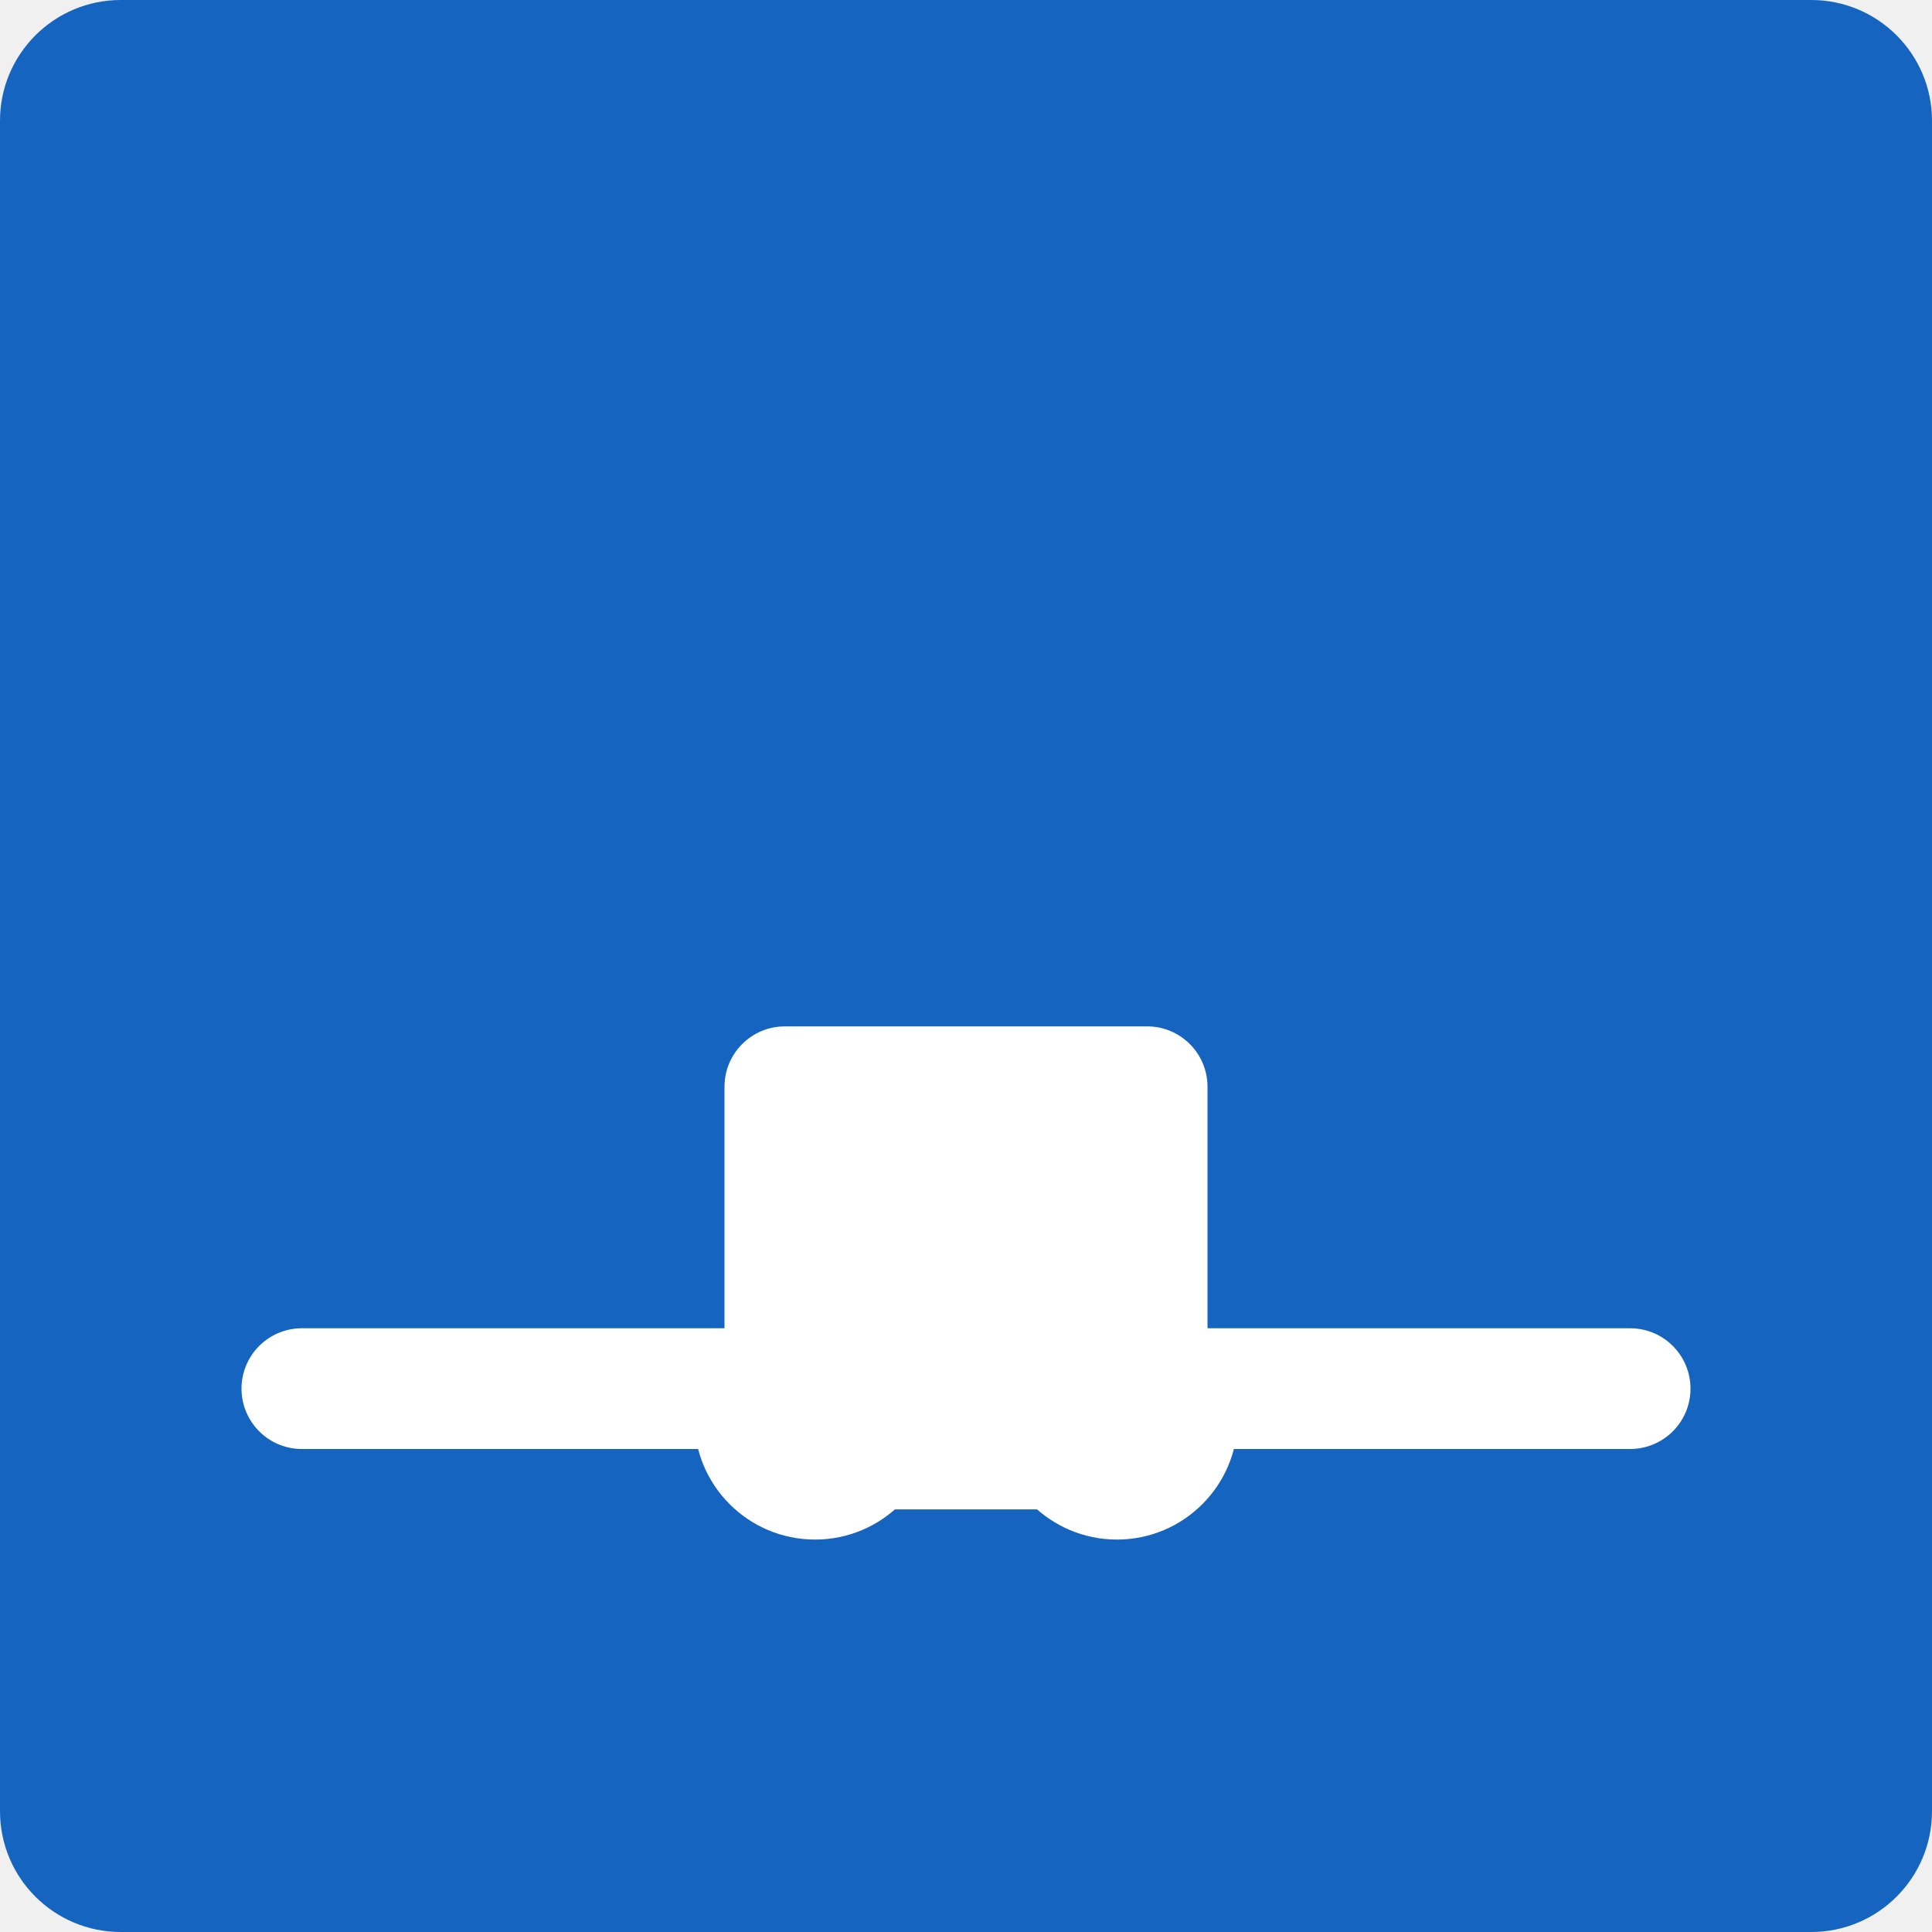
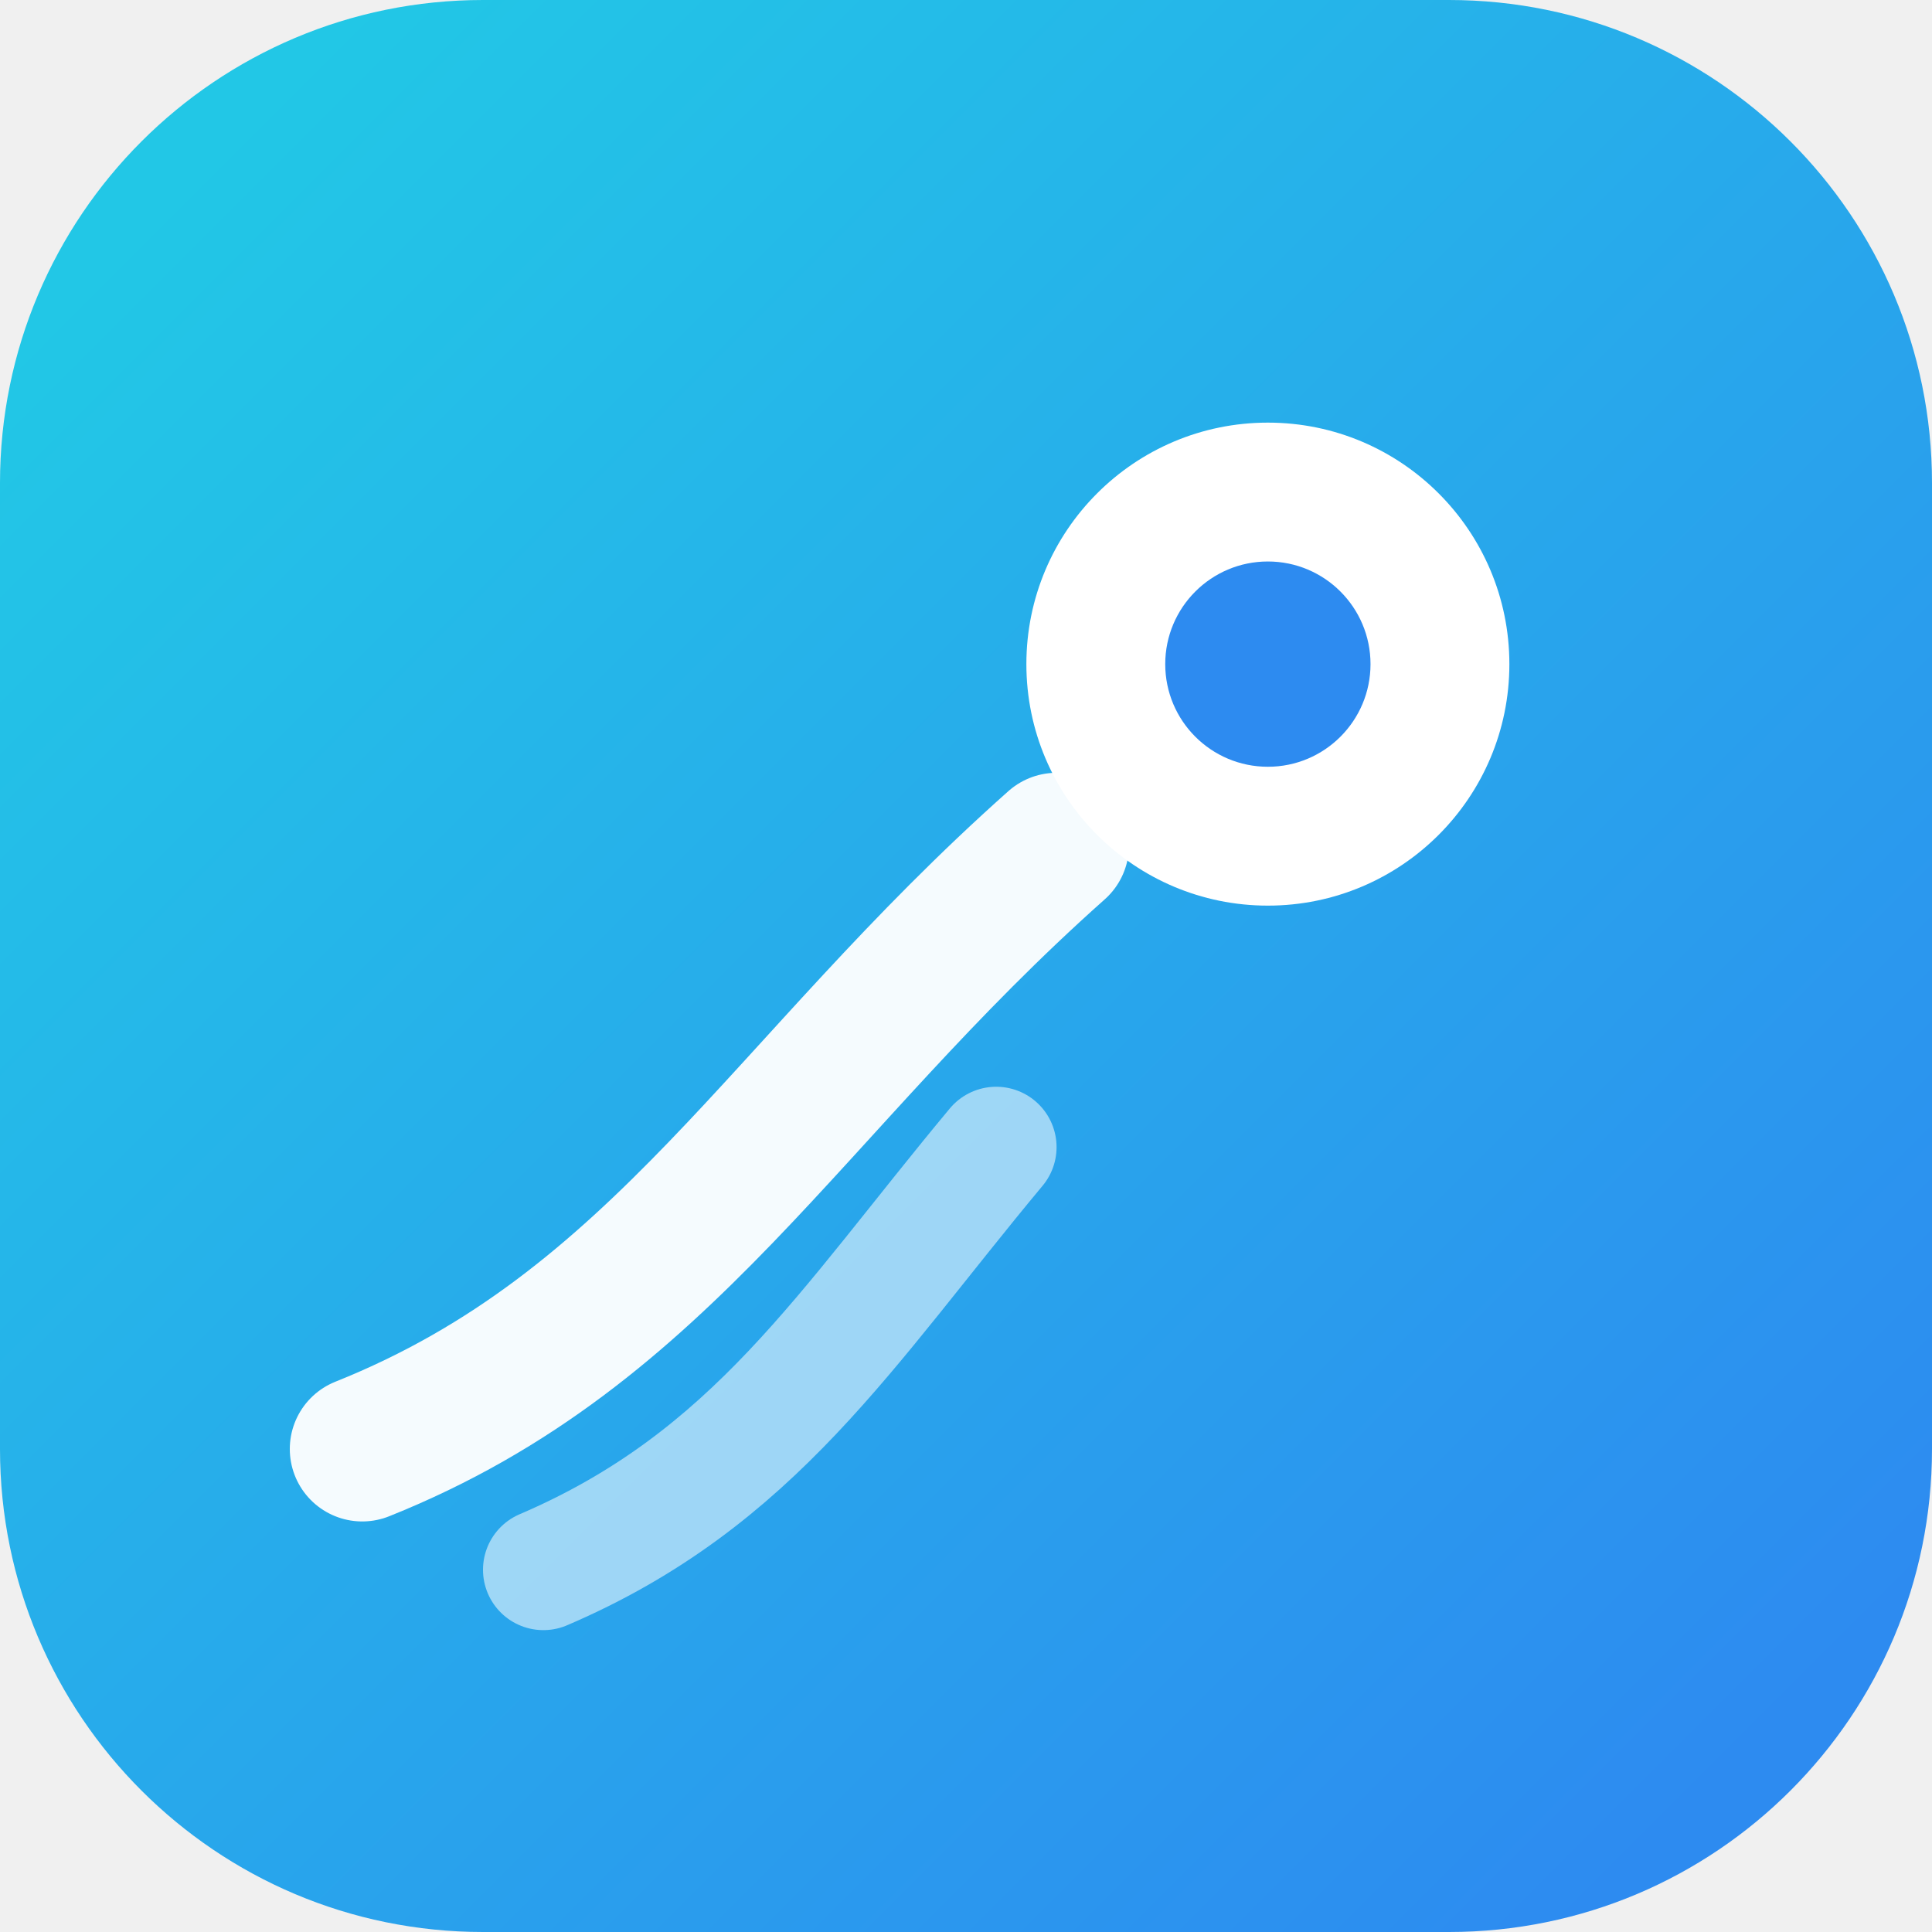
<svg xmlns="http://www.w3.org/2000/svg" width="32" height="32" viewBox="0 0 32 32" fill="none">
-   <rect width="32" height="32" rx="2" fill="#1565C0" />
-   <path d="M5 23 H27" stroke="#FFFFFF" stroke-width="2" stroke-linecap="round" />
-   <rect x="12" y="17" width="8" height="8" rx="1" fill="#FFFFFF" />
-   <circle cx="13.5" cy="23.5" r="2" fill="#FFFFFF" />
-   <circle cx="18.5" cy="23.5" r="2" fill="#FFFFFF" />
+   <defs>
+     <linearGradient id="df-fav" x1="3" y1="3" x2="29" y2="29" gradientUnits="userSpaceOnUse">
+       <stop stop-color="#22C7E6" />
+       <stop offset="1" stop-color="#2D8BF0" />
+     </linearGradient>
+   </defs>
+   <rect width="32" height="32" rx="8" fill="url(#df-fav)" />
+   <path d="M6 24 C11 22 13 18 17.5 14" stroke="#FFFFFF" stroke-width="2.4" stroke-linecap="round" fill="none" opacity="0.95" />
+   <path d="M9 26 C12.5 24.5 14 22 16.5 19" stroke="#FFFFFF" stroke-width="2" stroke-linecap="round" fill="none" opacity="0.55" />
+   <circle cx="21" cy="11" r="4" fill="#FFFFFF" />
+   <circle cx="21" cy="11" r="1.7" fill="#2D8BF0" />
</svg>
